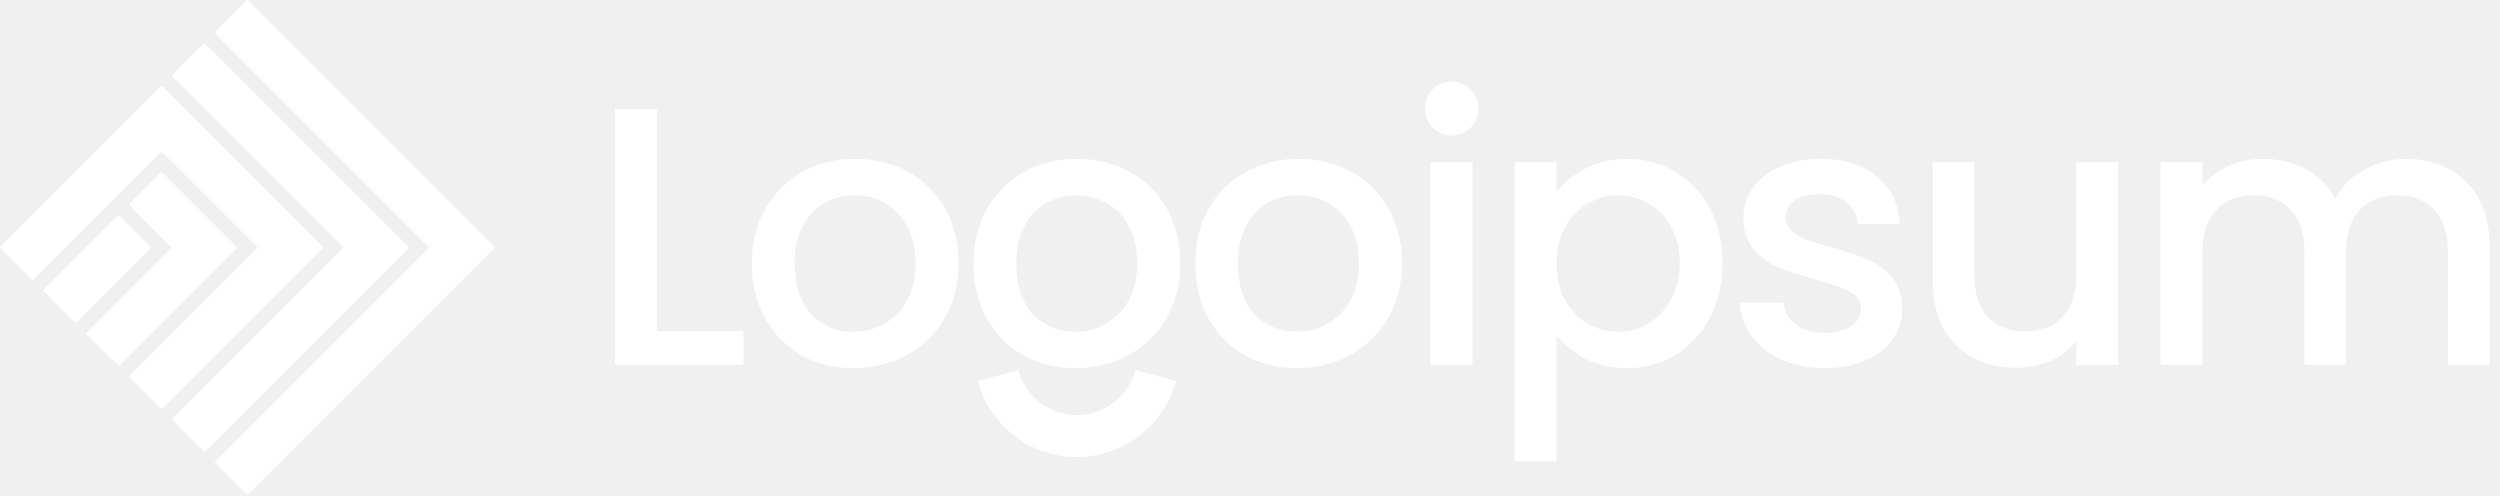
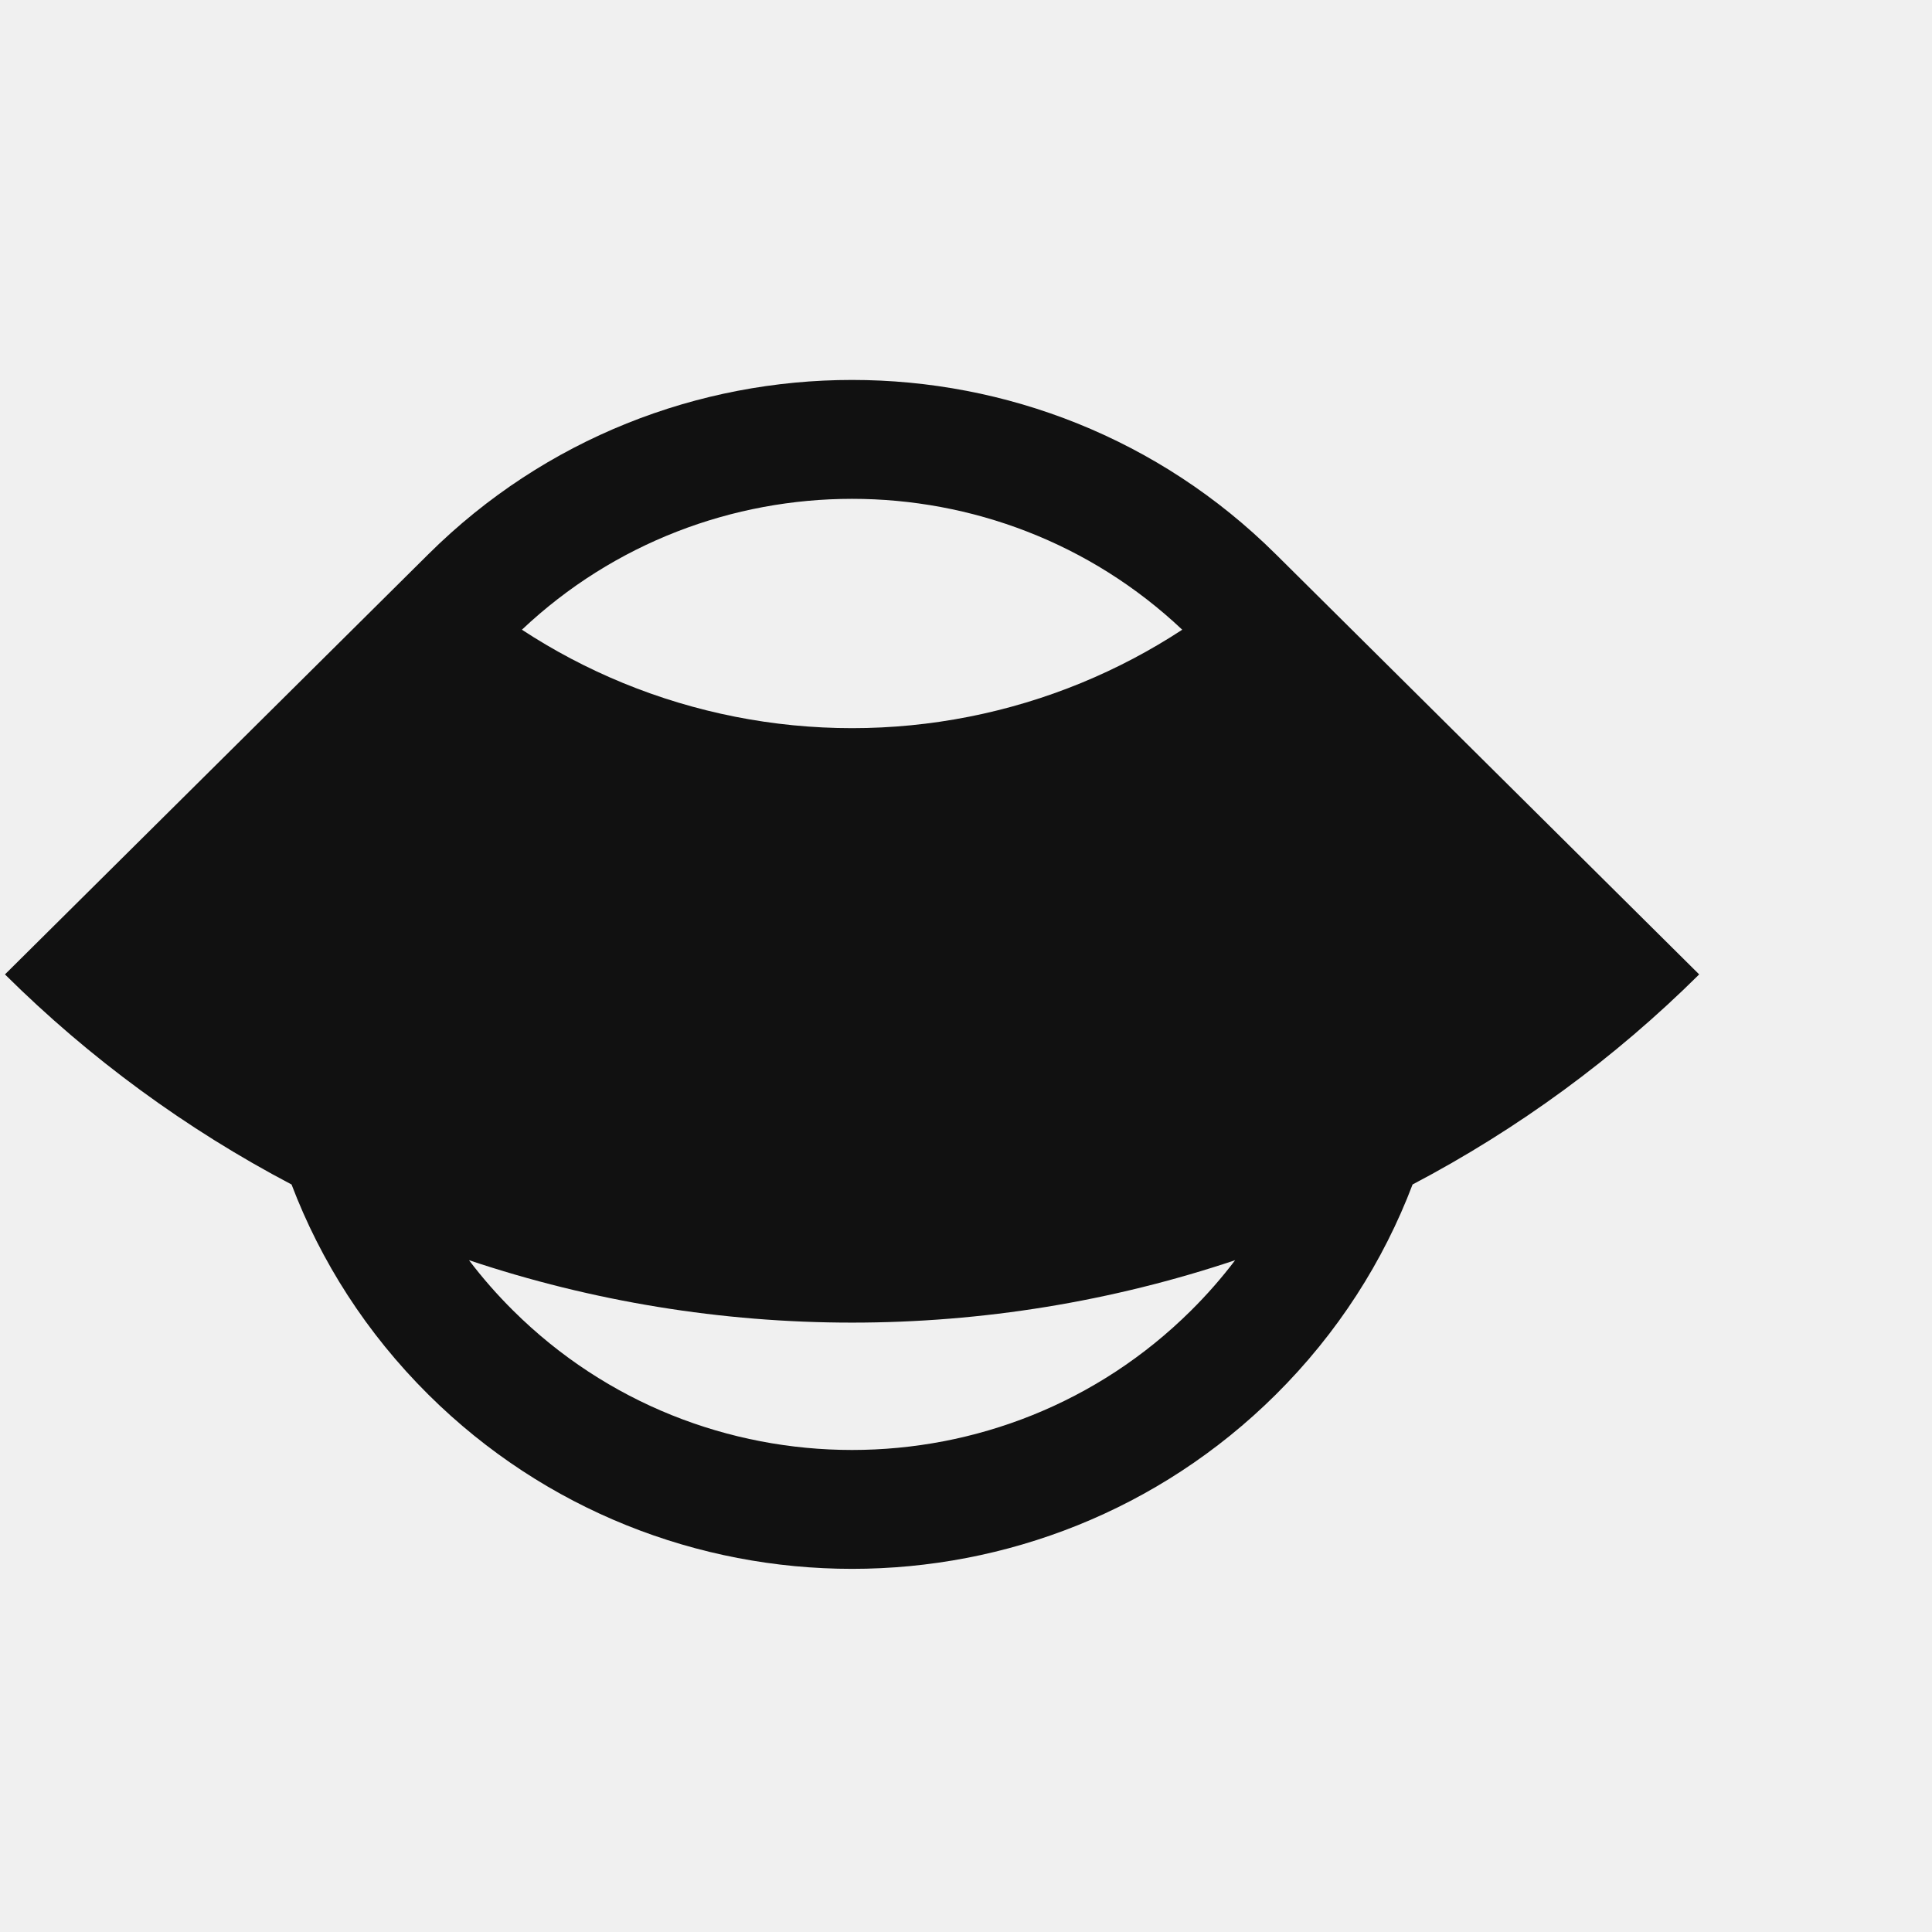
- <svg xmlns="http://www.w3.org/2000/svg" width="202" height="40" viewBox="0 0 202 40" fill="none">
-   <path d="M17.343 2.657L20 0L40 20L20 40L17.343 37.343L34.686 20L17.343 2.657Z" fill="white" />
-   <path d="M13.874 6.126L16.531 3.469L33.063 20L16.531 36.531L13.874 33.874L27.749 20L13.874 6.126Z" fill="white" />
-   <path d="M1.32248e-06 20L13.063 6.937L26.126 20L13.063 33.063L10.406 30.406L20.811 20L13.063 12.251L2.657 22.657L1.32248e-06 20Z" fill="white" />
-   <path d="M13.063 13.874L10.406 16.531L13.874 20L6.937 26.937L9.594 29.594L19.189 20L13.063 13.874Z" fill="white" />
-   <path d="M6.126 26.126L3.469 23.469L9.566 17.371L12.223 20.028L6.126 26.126Z" fill="white" />
-   <path d="M194.405 12.838C195.692 12.838 196.842 13.106 197.852 13.641C198.882 14.175 199.685 14.968 200.259 16.018C200.854 17.068 201.151 18.336 201.151 19.822V29.481H197.793V20.327C197.793 18.861 197.426 17.742 196.693 16.969C195.96 16.177 194.959 15.78 193.691 15.78C192.423 15.78 191.413 16.177 190.66 16.969C189.927 17.742 189.56 18.861 189.56 20.327V29.481H186.202V20.327C186.202 18.861 185.836 17.742 185.103 16.969C184.37 16.177 183.369 15.78 182.101 15.78C180.833 15.78 179.823 16.177 179.07 16.969C178.337 17.742 177.97 18.861 177.97 20.327V29.481H174.582V13.106H177.97V14.978C178.525 14.304 179.228 13.779 180.08 13.403C180.932 13.026 181.843 12.838 182.814 12.838C184.122 12.838 185.291 13.116 186.321 13.67C187.351 14.225 188.144 15.027 188.699 16.078C189.194 15.087 189.967 14.304 191.017 13.73C192.067 13.135 193.196 12.838 194.405 12.838Z" fill="white" />
-   <path d="M171.152 13.106V29.481H167.764V27.549C167.229 28.223 166.526 28.758 165.654 29.154C164.802 29.53 163.891 29.718 162.92 29.718C161.632 29.718 160.473 29.451 159.443 28.916C158.432 28.381 157.63 27.589 157.036 26.539C156.461 25.488 156.174 24.221 156.174 22.735V13.106H159.532V22.229C159.532 23.695 159.899 24.825 160.632 25.617C161.365 26.39 162.365 26.776 163.633 26.776C164.901 26.776 165.902 26.39 166.635 25.617C167.388 24.825 167.764 23.695 167.764 22.229V13.106H171.152Z" fill="white" />
-   <path d="M147.431 29.748C146.143 29.748 144.984 29.52 143.954 29.065C142.943 28.589 142.141 27.955 141.547 27.163C140.952 26.35 140.635 25.449 140.596 24.458H144.103C144.162 25.152 144.489 25.736 145.083 26.212C145.697 26.667 146.46 26.895 147.372 26.895C148.323 26.895 149.056 26.717 149.571 26.36C150.106 25.984 150.373 25.508 150.373 24.934C150.373 24.32 150.076 23.864 149.482 23.567C148.907 23.27 147.986 22.943 146.718 22.586C145.489 22.249 144.489 21.922 143.716 21.605C142.943 21.288 142.27 20.803 141.695 20.149C141.141 19.495 140.863 18.633 140.863 17.564C140.863 16.692 141.121 15.899 141.636 15.186C142.151 14.453 142.884 13.878 143.835 13.462C144.806 13.046 145.915 12.838 147.164 12.838C149.026 12.838 150.522 13.314 151.651 14.265C152.8 15.196 153.414 16.474 153.494 18.098H150.106C150.046 17.365 149.749 16.781 149.214 16.345C148.679 15.909 147.956 15.691 147.045 15.691C146.153 15.691 145.47 15.86 144.994 16.196C144.519 16.533 144.281 16.979 144.281 17.534C144.281 17.97 144.439 18.336 144.756 18.633C145.073 18.93 145.46 19.168 145.915 19.347C146.371 19.505 147.045 19.713 147.936 19.971C149.125 20.288 150.096 20.615 150.849 20.951C151.621 21.268 152.285 21.744 152.84 22.378C153.395 23.012 153.682 23.854 153.702 24.904C153.702 25.835 153.444 26.667 152.929 27.401C152.414 28.134 151.681 28.708 150.73 29.124C149.799 29.54 148.699 29.748 147.431 29.748Z" fill="white" />
-   <path d="M125.774 15.513C126.348 14.76 127.131 14.126 128.122 13.611C129.112 13.096 130.232 12.838 131.48 12.838C132.906 12.838 134.204 13.195 135.373 13.908C136.562 14.601 137.493 15.582 138.167 16.85C138.84 18.118 139.177 19.575 139.177 21.219C139.177 22.863 138.84 24.339 138.167 25.647C137.493 26.935 136.562 27.945 135.373 28.678C134.204 29.392 132.906 29.748 131.48 29.748C130.232 29.748 129.122 29.501 128.151 29.005C127.18 28.49 126.388 27.856 125.774 27.103V37.267H122.386V13.106H125.774V15.513ZM135.73 21.219C135.73 20.09 135.492 19.119 135.016 18.306C134.561 17.474 133.947 16.85 133.174 16.434C132.421 15.998 131.609 15.78 130.737 15.78C129.885 15.78 129.073 15.998 128.3 16.434C127.547 16.87 126.933 17.504 126.457 18.336C126.002 19.168 125.774 20.149 125.774 21.278C125.774 22.408 126.002 23.398 126.457 24.25C126.933 25.082 127.547 25.716 128.3 26.152C129.073 26.588 129.885 26.806 130.737 26.806C131.609 26.806 132.421 26.588 133.174 26.152C133.947 25.697 134.561 25.043 135.016 24.191C135.492 23.339 135.73 22.348 135.73 21.219Z" fill="white" />
-   <path d="M117.314 10.936C116.699 10.936 116.184 10.728 115.768 10.312C115.352 9.896 115.144 9.381 115.144 8.767C115.144 8.152 115.352 7.637 115.768 7.221C116.184 6.805 116.699 6.597 117.314 6.597C117.908 6.597 118.413 6.805 118.829 7.221C119.245 7.637 119.453 8.152 119.453 8.767C119.453 9.381 119.245 9.896 118.829 10.312C118.413 10.728 117.908 10.936 117.314 10.936ZM118.978 13.106V29.481H115.59V13.106H118.978Z" fill="white" />
-   <path d="M104.781 29.748C103.236 29.748 101.839 29.401 100.591 28.708C99.343 27.995 98.362 27.004 97.649 25.736C96.936 24.448 96.579 22.962 96.579 21.278C96.579 19.614 96.945 18.138 97.678 16.85C98.412 15.562 99.412 14.572 100.68 13.878C101.948 13.185 103.365 12.838 104.93 12.838C106.495 12.838 107.912 13.185 109.18 13.878C110.448 14.572 111.448 15.562 112.181 16.85C112.914 18.138 113.281 19.614 113.281 21.278C113.281 22.943 112.905 24.419 112.152 25.706C111.399 26.994 110.368 27.995 109.061 28.708C107.773 29.401 106.347 29.748 104.781 29.748ZM104.781 26.806C105.653 26.806 106.465 26.598 107.218 26.182C107.991 25.766 108.615 25.142 109.091 24.31C109.566 23.478 109.804 22.467 109.804 21.278C109.804 20.09 109.576 19.089 109.12 18.277C108.665 17.445 108.06 16.82 107.307 16.404C106.555 15.988 105.742 15.78 104.87 15.78C103.999 15.78 103.186 15.988 102.434 16.404C101.7 16.82 101.116 17.445 100.68 18.277C100.244 19.089 100.026 20.09 100.026 21.278C100.026 23.042 100.472 24.409 101.364 25.38C102.275 26.331 103.414 26.806 104.781 26.806Z" fill="white" />
-   <path d="M86.87 29.748C85.324 29.748 83.928 29.401 82.679 28.708C81.431 27.995 80.451 27.004 79.737 25.736C79.024 24.448 78.667 22.962 78.667 21.278C78.667 19.614 79.034 18.138 79.767 16.85C80.5 15.562 81.501 14.572 82.769 13.878C84.037 13.185 85.453 12.838 87.018 12.838C88.584 12.838 90 13.185 91.268 13.878C92.536 14.572 93.537 15.562 94.27 16.85C95.003 18.138 95.369 19.614 95.369 21.278C95.369 22.943 94.993 24.419 94.24 25.706C93.487 26.994 92.457 27.995 91.149 28.708C89.862 29.401 88.435 29.748 86.87 29.748ZM86.87 26.806C87.742 26.806 88.554 26.598 89.307 26.182C90.079 25.766 90.704 25.142 91.179 24.31C91.655 23.478 91.892 22.467 91.892 21.278C91.892 20.09 91.665 19.089 91.209 18.277C90.753 17.445 90.149 16.82 89.396 16.404C88.643 15.988 87.831 15.78 86.959 15.78C86.087 15.78 85.275 15.988 84.522 16.404C83.789 16.82 83.204 17.445 82.769 18.277C82.333 19.089 82.115 20.09 82.115 21.278C82.115 23.042 82.561 24.409 83.452 25.38C84.364 26.331 85.503 26.806 86.87 26.806Z" fill="white" />
-   <path d="M68.958 29.748C67.413 29.748 66.016 29.401 64.768 28.708C63.52 27.995 62.539 27.004 61.826 25.736C61.112 24.448 60.756 22.962 60.756 21.278C60.756 19.614 61.122 18.138 61.855 16.85C62.589 15.562 63.589 14.572 64.857 13.878C66.125 13.185 67.542 12.838 69.107 12.838C70.672 12.838 72.089 13.185 73.357 13.878C74.625 14.572 75.625 15.562 76.358 16.85C77.091 18.138 77.458 19.614 77.458 21.278C77.458 22.943 77.082 24.419 76.329 25.706C75.576 26.994 74.546 27.995 73.238 28.708C71.95 29.401 70.523 29.748 68.958 29.748ZM68.958 26.806C69.83 26.806 70.642 26.598 71.395 26.182C72.168 25.766 72.792 25.142 73.268 24.31C73.743 23.478 73.981 22.467 73.981 21.278C73.981 20.09 73.753 19.089 73.297 18.277C72.842 17.445 72.237 16.82 71.484 16.404C70.732 15.988 69.919 15.78 69.047 15.78C68.176 15.78 67.363 15.988 66.611 16.404C65.877 16.82 65.293 17.445 64.857 18.277C64.421 19.089 64.203 20.09 64.203 21.278C64.203 23.042 64.649 24.409 65.541 25.38C66.452 26.331 67.591 26.806 68.958 26.806Z" fill="white" />
-   <path d="M53.078 26.747H60.062V29.481H49.69V8.826H53.078V26.747Z" fill="white" />
-   <path fill-rule="evenodd" clip-rule="evenodd" d="M89.994 32.524C90.85 31.867 91.465 30.947 91.745 29.905L95.019 30.782C94.547 32.545 93.506 34.103 92.058 35.214C90.61 36.325 88.836 36.927 87.011 36.927C85.186 36.927 83.412 36.325 81.964 35.214C80.516 34.103 79.475 32.545 79.003 30.782L82.278 29.905C82.557 30.947 83.172 31.867 84.028 32.524C84.884 33.181 85.932 33.537 87.011 33.537C88.09 33.537 89.138 33.181 89.994 32.524Z" fill="white" />
+ <svg xmlns="http://www.w3.org/2000/svg" data-logo="logo" viewBox="0 0 65 43" width="32px" height="32px">
+   <g id="logogram" transform="translate(0, 1) rotate(0)">
+     <path fill-rule="evenodd" clip-rule="evenodd" d="M14.397 6.661L0.167 20.783C3.013 23.607 6.264 25.988 9.809 27.851C10.789 30.43 12.325 32.849 14.417 34.925C22.287 42.735 35.047 42.735 42.917 34.925C45.009 32.849 46.545 30.43 47.525 27.85C51.069 25.988 54.321 23.607 57.167 20.783L42.949 6.672C42.938 6.662 42.928 6.651 42.917 6.641C35.047 -1.17 22.287 -1.17 14.417 6.641C14.41 6.647 14.403 6.654 14.397 6.661ZM41.555 30.398C37.408 31.787 33.055 32.498 28.667 32.498C24.278 32.498 19.925 31.787 15.779 30.398C16.228 30.99 16.724 31.558 17.267 32.096C23.563 38.345 33.771 38.345 40.067 32.096C40.61 31.558 41.106 30.99 41.555 30.398ZM17.559 9.186C18.628 9.887 19.765 10.487 20.955 10.976C23.4 11.981 26.02 12.498 28.667 12.498C31.313 12.498 33.934 11.981 36.379 10.976C37.569 10.487 38.705 9.887 39.775 9.186C33.557 3.315 23.777 3.315 17.559 9.186Z" fill="#111111" />
+   </g>
+   <g id="logotype" transform="translate(64, 21.5)">
+     <path fill="#1f0000" d="" />
+   </g>
</svg>
